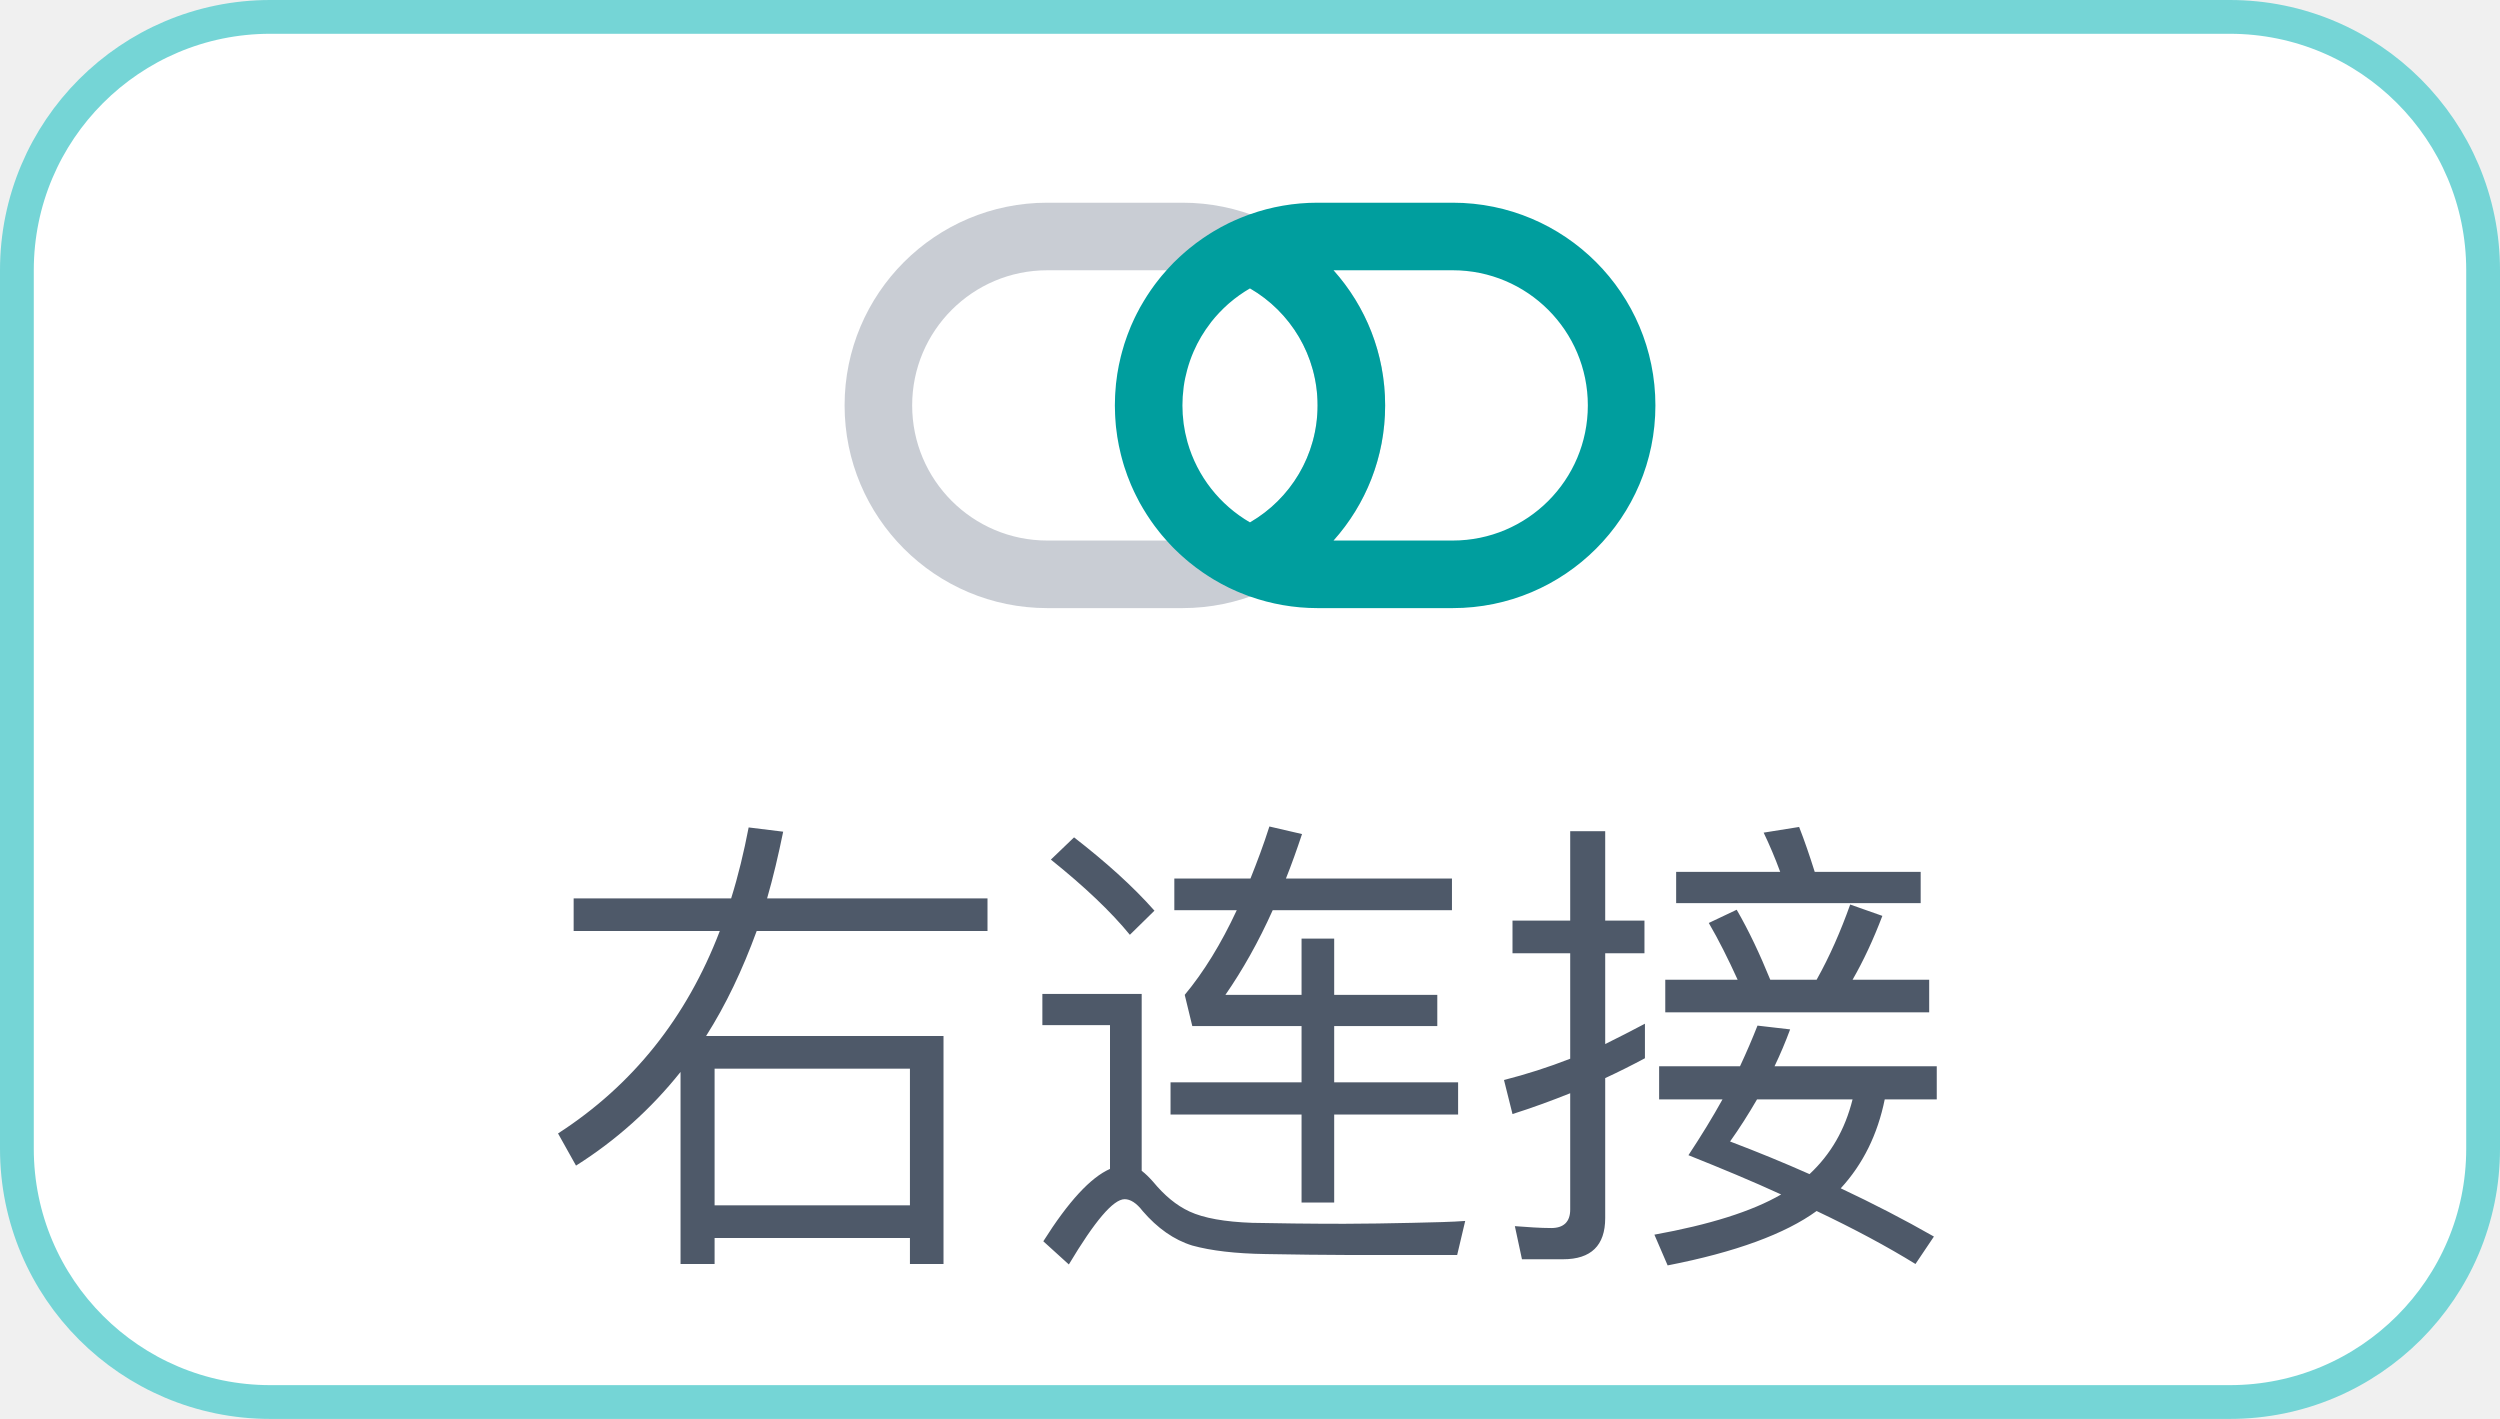
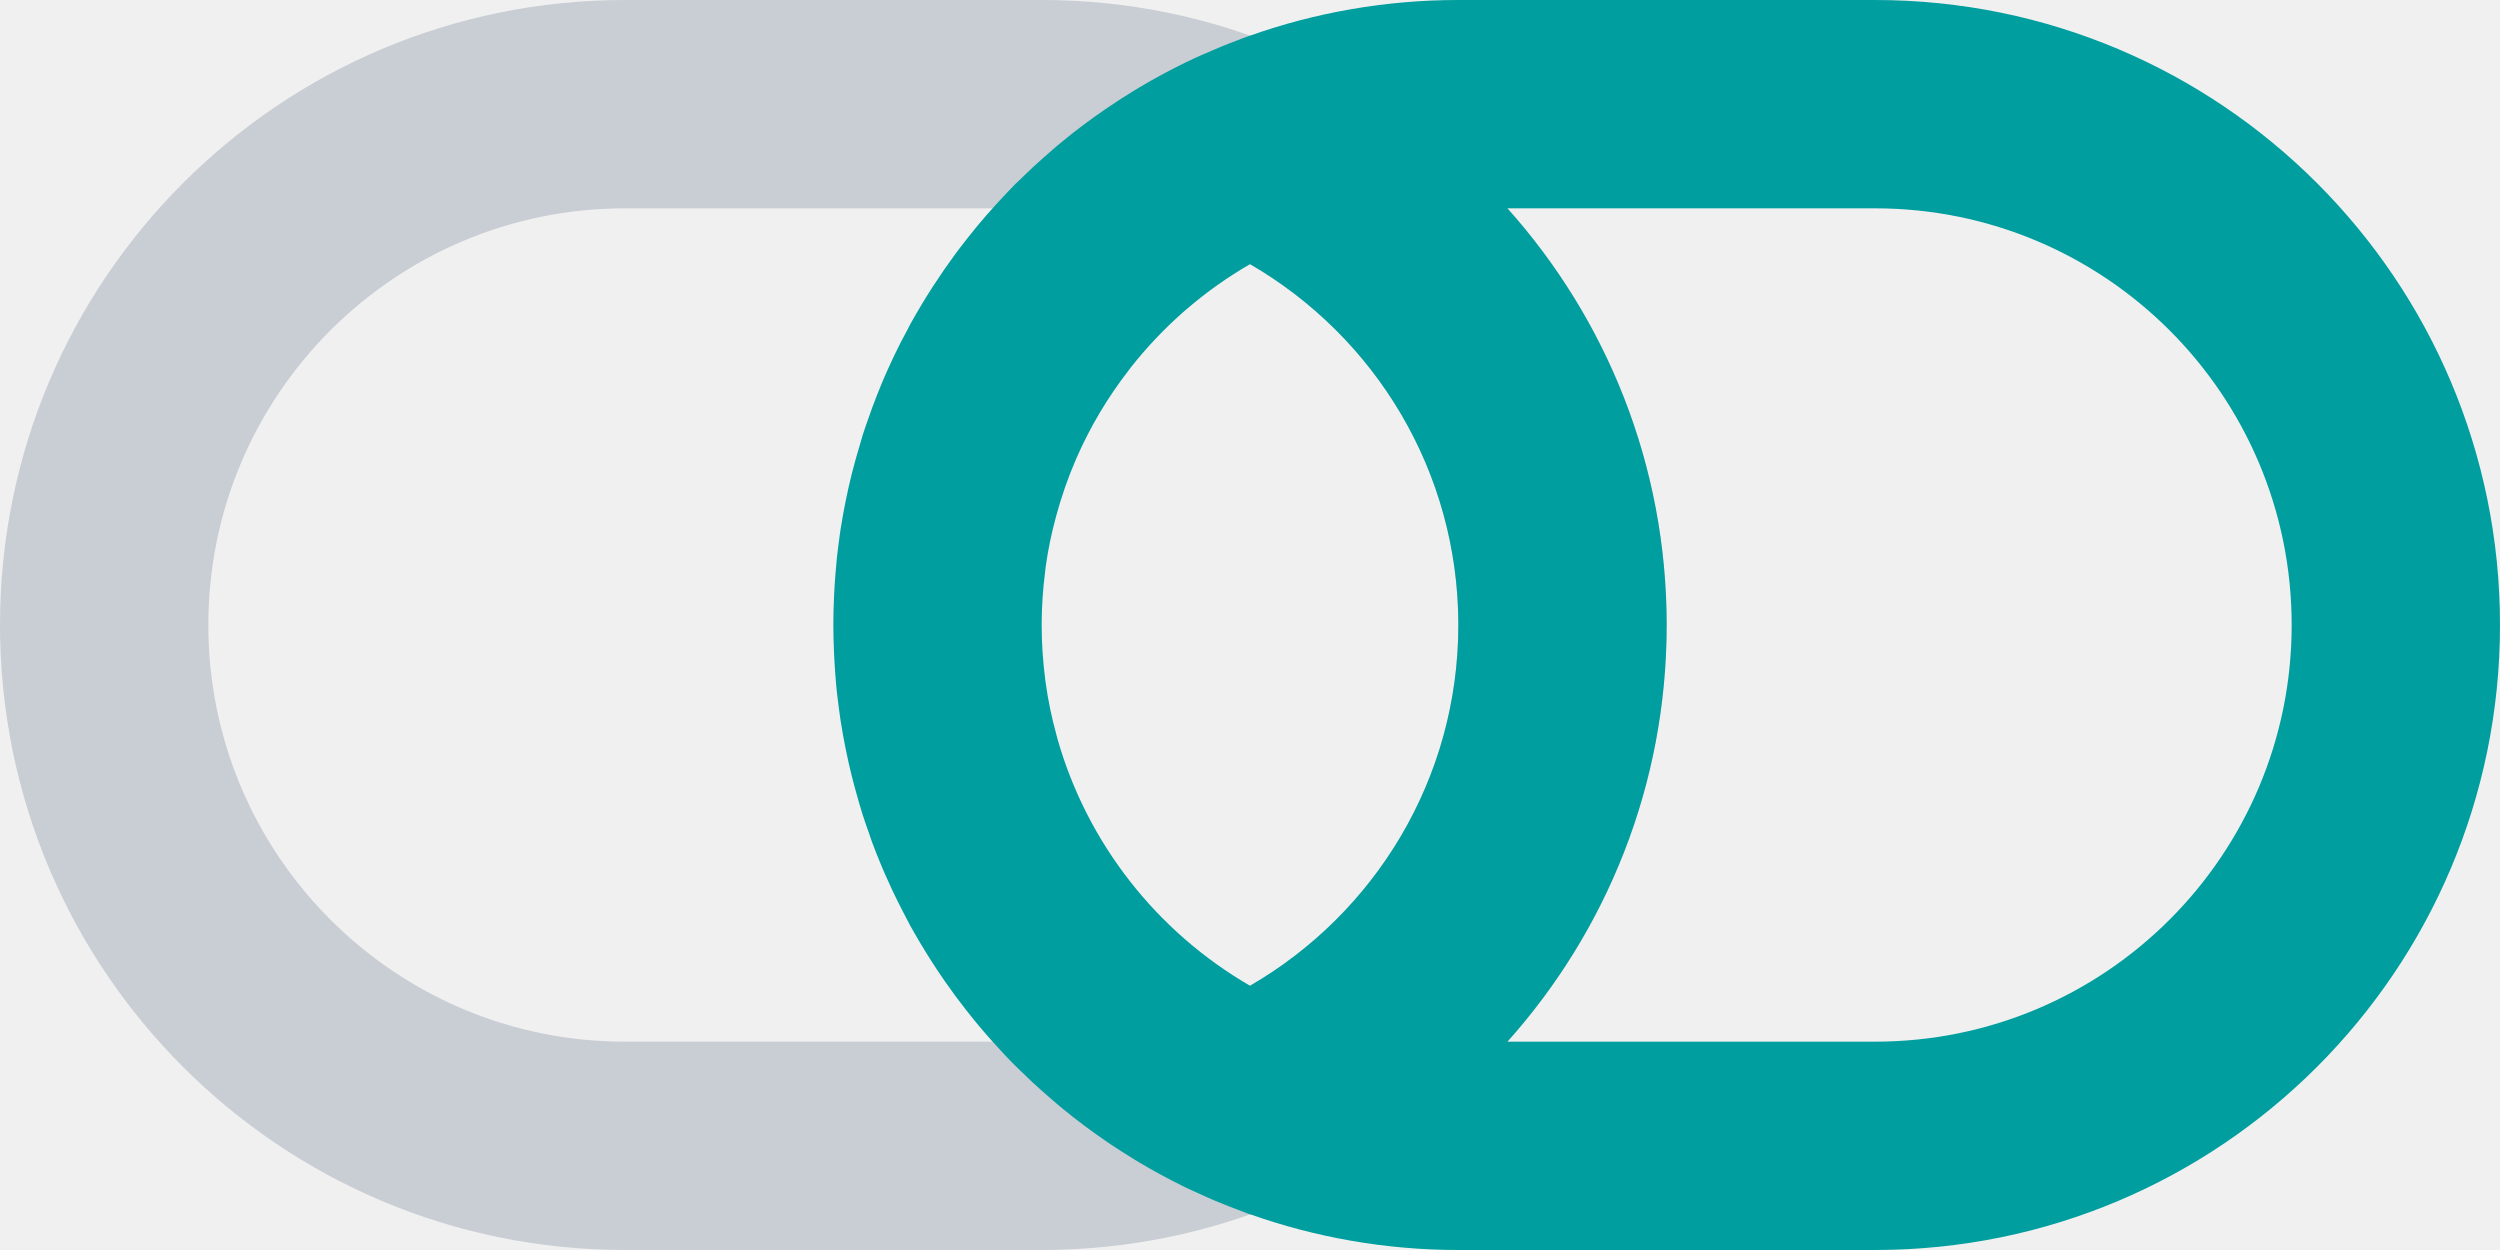
- <svg xmlns="http://www.w3.org/2000/svg" width="74" height="42" viewBox="0 0 74 42" fill="none">
-   <rect x="0.5" y="0.5" width="73" height="41" rx="7.5" fill="white" />
-   <rect x="0.5" y="0.5" width="73" height="41" rx="7.5" stroke="#75D5D6" />
-   <path d="M35 6C38.314 6 41 8.686 41 12C41 15.314 38.314 18 35 18H31C27.686 18 25 15.314 25 12C25 8.686 27.686 6 31 6H35ZM31 8C28.791 8 27 9.791 27 12C27 14.209 28.791 16 31 16H35C37.209 16 39 14.209 39 12C39 9.791 37.209 8 35 8H31Z" fill="#C9CDD4" />
-   <path d="M43 6C46.314 6 49 8.686 49 12C49 15.314 46.314 18 43 18H39C38.299 18 37.626 17.878 37.001 17.657L37 17.658C36.991 17.655 36.982 17.651 36.973 17.648C36.94 17.636 36.907 17.623 36.874 17.61C36.823 17.591 36.772 17.571 36.721 17.55C36.681 17.534 36.642 17.518 36.603 17.501C36.567 17.485 36.532 17.469 36.496 17.452C36.455 17.433 36.413 17.415 36.372 17.395C36.222 17.321 36.075 17.242 35.933 17.157C35.889 17.131 35.846 17.104 35.804 17.077C35.777 17.06 35.749 17.043 35.723 17.025C35.684 17 35.647 16.975 35.609 16.949C35.47 16.854 35.335 16.753 35.205 16.646C35.171 16.619 35.139 16.591 35.105 16.562C35.075 16.536 35.045 16.51 35.015 16.483C34.981 16.453 34.947 16.422 34.914 16.392C34.873 16.354 34.833 16.315 34.793 16.276C34.781 16.265 34.769 16.254 34.758 16.242L34.71 16.194C34.672 16.155 34.634 16.115 34.597 16.074C34.572 16.047 34.547 16.02 34.523 15.992C34.477 15.941 34.432 15.89 34.389 15.838C34.366 15.811 34.345 15.784 34.323 15.757C34.283 15.707 34.244 15.657 34.205 15.605C34.193 15.59 34.181 15.574 34.17 15.559C34.134 15.51 34.1 15.461 34.065 15.412C33.984 15.295 33.907 15.175 33.834 15.052C33.801 14.996 33.768 14.941 33.737 14.884C33.723 14.858 33.711 14.832 33.697 14.807C33.67 14.755 33.643 14.704 33.617 14.651C33.6 14.616 33.582 14.58 33.565 14.544C33.539 14.488 33.514 14.432 33.489 14.376C33.482 14.359 33.474 14.342 33.467 14.324C33.433 14.244 33.401 14.164 33.371 14.082C33.361 14.056 33.353 14.029 33.344 14.003C33.322 13.942 33.301 13.882 33.281 13.82C33.27 13.784 33.259 13.748 33.248 13.711C33.233 13.66 33.219 13.608 33.205 13.557C33.195 13.52 33.185 13.483 33.176 13.446C33.134 13.276 33.099 13.103 33.071 12.927C33.069 12.911 33.067 12.895 33.065 12.879C33.053 12.801 33.043 12.723 33.034 12.644C33.032 12.62 33.03 12.596 33.027 12.572C33.021 12.505 33.016 12.437 33.012 12.369C33.01 12.338 33.008 12.307 33.007 12.275C33.003 12.184 33 12.092 33 12C33 11.906 33.002 11.812 33.007 11.719C33.008 11.689 33.01 11.659 33.012 11.63C33.017 11.55 33.023 11.47 33.031 11.391C33.032 11.379 33.033 11.367 33.034 11.355C33.043 11.277 33.053 11.198 33.065 11.12C33.067 11.104 33.069 11.088 33.071 11.072C33.099 10.896 33.134 10.723 33.176 10.553C33.188 10.505 33.201 10.457 33.214 10.41C33.227 10.362 33.241 10.314 33.256 10.266C33.265 10.237 33.272 10.207 33.281 10.179C33.301 10.117 33.322 10.057 33.344 9.996C33.354 9.968 33.364 9.939 33.374 9.911C33.404 9.832 33.434 9.753 33.467 9.675C33.474 9.657 33.482 9.64 33.489 9.623C33.516 9.561 33.544 9.499 33.573 9.438C33.579 9.424 33.586 9.411 33.592 9.398L33.651 9.279C33.672 9.24 33.693 9.2 33.714 9.161C33.722 9.146 33.729 9.13 33.737 9.115C33.775 9.047 33.814 8.98 33.855 8.913C33.921 8.802 33.992 8.693 34.065 8.587C34.1 8.538 34.134 8.489 34.17 8.44C34.187 8.417 34.204 8.394 34.222 8.371C34.255 8.327 34.29 8.284 34.324 8.241C34.346 8.215 34.367 8.187 34.389 8.161C34.443 8.096 34.498 8.033 34.555 7.971C34.569 7.955 34.583 7.94 34.597 7.925C34.645 7.873 34.693 7.822 34.743 7.771C34.76 7.755 34.776 7.739 34.793 7.723C34.833 7.684 34.873 7.645 34.914 7.607C34.947 7.577 34.981 7.546 35.015 7.516C35.045 7.489 35.075 7.463 35.105 7.437C35.139 7.408 35.171 7.38 35.205 7.353C35.335 7.246 35.47 7.145 35.609 7.05C35.647 7.024 35.684 6.999 35.723 6.974C35.749 6.956 35.777 6.939 35.804 6.922C35.846 6.895 35.889 6.868 35.933 6.842C36.075 6.757 36.222 6.678 36.372 6.604C36.486 6.549 36.603 6.498 36.721 6.449C36.772 6.428 36.823 6.408 36.874 6.389C36.907 6.376 36.94 6.363 36.973 6.352C36.982 6.348 36.991 6.345 37 6.342H37.001C37.626 6.121 38.299 6 39 6H43ZM39.471 8C40.421 9.062 41 10.463 41 12C41 13.537 40.421 14.938 39.471 16H43C45.209 16 47 14.209 47 12C47 9.791 45.209 8 43 8H39.471ZM37 8.536C36.785 8.661 36.581 8.805 36.394 8.966C36.38 8.978 36.366 8.99 36.352 9.002C36.171 9.163 36.004 9.339 35.853 9.53C35.846 9.539 35.84 9.549 35.833 9.558C35.633 9.816 35.464 10.1 35.332 10.403C35.255 10.58 35.191 10.763 35.14 10.951C35.097 11.109 35.062 11.271 35.039 11.437C35.037 11.452 35.036 11.467 35.034 11.482C35.012 11.652 35 11.825 35 12C35 12.176 35.012 12.35 35.034 12.521C35.036 12.533 35.037 12.546 35.039 12.559C35.062 12.725 35.096 12.889 35.14 13.048C35.144 13.063 35.148 13.079 35.152 13.094C35.439 14.102 36.111 14.948 37 15.463C38.195 14.771 39 13.48 39 12C39 10.52 38.195 9.228 37 8.536Z" fill="#009E9E" />
-   <path d="M27.928 30.666V37.414H26.934V36.644H21.152V37.414H20.144V31.73C19.262 32.836 18.226 33.76 17.05 34.502L16.518 33.55C18.73 32.122 20.326 30.12 21.306 27.558H16.98V26.592H21.642C21.852 25.92 22.02 25.22 22.16 24.492L23.182 24.618C23.042 25.304 22.888 25.962 22.706 26.592H29.23V27.558H22.398C21.978 28.706 21.488 29.742 20.9 30.666H27.928ZM21.152 35.678H26.934V31.632H21.152V35.678ZM31.792 24.786C32.73 25.514 33.528 26.228 34.172 26.956L33.444 27.67C32.884 26.984 32.1 26.242 31.106 25.444L31.792 24.786ZM39.926 37.148C39.17 37.148 38.344 37.134 37.462 37.12C36.566 37.106 35.852 37.022 35.292 36.868C34.746 36.7 34.256 36.35 33.822 35.846C33.64 35.608 33.458 35.496 33.29 35.496C32.954 35.496 32.408 36.14 31.638 37.428L30.882 36.742C31.624 35.566 32.282 34.852 32.856 34.6V30.344H30.854V29.42H33.794V34.656C33.906 34.74 34.018 34.852 34.13 34.978C34.466 35.384 34.816 35.678 35.208 35.86C35.628 36.056 36.258 36.168 37.07 36.196C37.798 36.21 38.708 36.224 39.786 36.224C40.444 36.224 41.116 36.21 41.802 36.196C42.474 36.182 43.006 36.168 43.37 36.14L43.132 37.148H39.926ZM34.76 26.004H37.014C37.21 25.514 37.406 24.996 37.574 24.464L38.54 24.688C38.386 25.15 38.232 25.584 38.064 26.004H42.978V26.942H37.672C37.252 27.88 36.776 28.72 36.272 29.448H38.526V27.782H39.492V29.448H42.544V30.372H39.492V32.038H43.16V32.99H39.492V35.594H38.526V32.99H34.648V32.038H38.526V30.372H35.292L35.068 29.448C35.628 28.776 36.146 27.936 36.608 26.942H34.76V26.004ZM51.406 26.928C51.77 27.558 52.092 28.244 52.4 29H53.772C54.164 28.3 54.486 27.558 54.766 26.774L55.718 27.11C55.452 27.81 55.158 28.44 54.836 29H57.104V29.966H49.292V29H51.434C51.154 28.384 50.874 27.824 50.58 27.32L51.406 26.928ZM53.254 24.478C53.408 24.87 53.562 25.318 53.716 25.808H56.852V26.732H49.614V25.808H52.694C52.54 25.388 52.372 24.996 52.204 24.646L53.254 24.478ZM46.268 37.274H45.05L44.84 36.294C45.218 36.322 45.582 36.35 45.918 36.35C46.282 36.35 46.478 36.168 46.478 35.804V32.36C45.918 32.584 45.344 32.794 44.77 32.976L44.518 31.968C45.176 31.8 45.834 31.59 46.478 31.338V28.216H44.77V27.25H46.478V24.604H47.514V27.25H48.676V28.216H47.514V30.904C47.906 30.708 48.298 30.512 48.69 30.302V31.324C48.298 31.534 47.906 31.73 47.514 31.912V36.056C47.514 36.868 47.094 37.274 46.268 37.274ZM52.022 30.358L52.988 30.47C52.848 30.848 52.694 31.212 52.526 31.562H57.328V32.542H55.788C55.578 33.578 55.144 34.46 54.486 35.174C55.438 35.622 56.362 36.098 57.244 36.602L56.698 37.414C55.858 36.896 54.892 36.378 53.772 35.846C52.848 36.518 51.378 37.064 49.362 37.456L48.97 36.546C50.594 36.252 51.854 35.86 52.722 35.356C51.868 34.964 50.958 34.586 49.978 34.194C50.356 33.62 50.692 33.074 50.986 32.542H49.11V31.562H51.504C51.7 31.142 51.868 30.75 52.022 30.358ZM54.836 32.542H52.008C51.756 32.976 51.49 33.396 51.21 33.788C52.022 34.096 52.806 34.418 53.562 34.754C54.192 34.166 54.612 33.438 54.836 32.542Z" fill="#4E5969" />
+ <svg xmlns="http://www.w3.org/2000/svg" width="24" height="12" viewBox="0 0 24 12" fill="none">
+   <path d="M10 0C13.314 0 16 2.686 16 6C16 9.314 13.314 12 10 12H6C2.686 12 0 9.314 0 6C0 2.686 2.686 0 6 0H10ZM6 2C3.791 2 2 3.791 2 6C2 8.209 3.791 10 6 10H10C12.209 10 14 8.209 14 6C14 3.791 12.209 2 10 2H6Z" fill="#C9CDD4" />
+   <path d="M18 0C21.314 0 24 2.686 24 6C24 9.314 21.314 12 18 12H14C13.299 12 12.626 11.878 12.001 11.657L12 11.658C11.991 11.655 11.982 11.651 11.973 11.648C11.94 11.636 11.907 11.623 11.874 11.61C11.823 11.591 11.771 11.571 11.721 11.55C11.681 11.534 11.642 11.518 11.604 11.501C11.567 11.485 11.532 11.469 11.496 11.452C11.455 11.433 11.413 11.415 11.372 11.395C11.222 11.321 11.075 11.242 10.933 11.157C10.889 11.131 10.847 11.104 10.804 11.077C10.777 11.06 10.749 11.043 10.723 11.025C10.684 11.001 10.647 10.975 10.609 10.949C10.47 10.854 10.335 10.753 10.205 10.646C10.171 10.619 10.139 10.591 10.105 10.562C10.075 10.536 10.045 10.51 10.015 10.483C9.981 10.453 9.947 10.422 9.914 10.392C9.873 10.354 9.833 10.315 9.793 10.276C9.781 10.265 9.769 10.254 9.758 10.242L9.71 10.194C9.671 10.155 9.634 10.115 9.597 10.074C9.572 10.047 9.547 10.02 9.522 9.992C9.477 9.941 9.432 9.89 9.389 9.838C9.366 9.811 9.345 9.784 9.323 9.757C9.283 9.707 9.244 9.657 9.205 9.605C9.193 9.59 9.182 9.574 9.17 9.559C9.134 9.51 9.1 9.461 9.065 9.412C8.984 9.295 8.907 9.175 8.834 9.052C8.801 8.996 8.768 8.94 8.737 8.884C8.723 8.858 8.711 8.832 8.697 8.807C8.67 8.755 8.643 8.704 8.617 8.651C8.6 8.616 8.582 8.58 8.565 8.544C8.539 8.488 8.514 8.432 8.489 8.376C8.482 8.359 8.474 8.342 8.467 8.324C8.433 8.244 8.401 8.164 8.371 8.082C8.361 8.056 8.353 8.029 8.344 8.003C8.322 7.942 8.301 7.882 8.281 7.82C8.27 7.784 8.259 7.748 8.248 7.711C8.233 7.66 8.219 7.608 8.205 7.557C8.195 7.52 8.185 7.483 8.176 7.446C8.134 7.276 8.099 7.103 8.071 6.927C8.069 6.911 8.067 6.895 8.064 6.879C8.053 6.801 8.043 6.723 8.034 6.644C8.032 6.62 8.03 6.596 8.027 6.572C8.021 6.505 8.016 6.437 8.012 6.369C8.01 6.338 8.008 6.307 8.007 6.275C8.003 6.184 8 6.092 8 6C8 5.906 8.003 5.812 8.007 5.719C8.008 5.689 8.01 5.659 8.012 5.63C8.017 5.55 8.023 5.47 8.031 5.391C8.032 5.379 8.033 5.367 8.034 5.355C8.043 5.277 8.053 5.198 8.064 5.12C8.067 5.104 8.069 5.088 8.071 5.072C8.099 4.896 8.134 4.723 8.176 4.553C8.188 4.505 8.201 4.458 8.214 4.41C8.227 4.362 8.241 4.314 8.256 4.266C8.265 4.237 8.272 4.207 8.281 4.179C8.301 4.117 8.322 4.057 8.344 3.996C8.354 3.968 8.364 3.939 8.374 3.911C8.404 3.832 8.434 3.753 8.467 3.675C8.474 3.657 8.482 3.64 8.489 3.623C8.516 3.561 8.544 3.499 8.573 3.438C8.579 3.424 8.586 3.411 8.592 3.398L8.651 3.279C8.672 3.24 8.693 3.2 8.714 3.161C8.722 3.146 8.729 3.13 8.737 3.115C8.775 3.047 8.814 2.98 8.854 2.913C8.921 2.802 8.992 2.693 9.065 2.587C9.1 2.538 9.134 2.489 9.17 2.44C9.187 2.417 9.204 2.394 9.222 2.371C9.255 2.327 9.29 2.284 9.324 2.241C9.346 2.215 9.367 2.187 9.389 2.161C9.443 2.096 9.498 2.033 9.555 1.971C9.569 1.955 9.583 1.94 9.597 1.925C9.645 1.873 9.693 1.822 9.743 1.771C9.76 1.755 9.776 1.739 9.793 1.723C9.833 1.684 9.873 1.645 9.914 1.607C9.947 1.577 9.981 1.546 10.015 1.516C10.045 1.489 10.075 1.463 10.105 1.437C10.139 1.408 10.171 1.38 10.205 1.353C10.335 1.246 10.47 1.145 10.609 1.05C10.647 1.024 10.684 0.999 10.723 0.974C10.749 0.956 10.777 0.939 10.804 0.922C10.847 0.895 10.889 0.868 10.933 0.842C11.075 0.757 11.222 0.678 11.372 0.604C11.486 0.549 11.603 0.498 11.721 0.449C11.771 0.428 11.823 0.408 11.874 0.389C11.907 0.376 11.94 0.363 11.973 0.352C11.982 0.348 11.991 0.345 12 0.342H12.001C12.626 0.121 13.299 0 14 0H18ZM14.471 2C15.421 3.062 16 4.463 16 6C16 7.537 15.421 8.938 14.471 10H18C20.209 10 22 8.209 22 6C22 3.791 20.209 2 18 2H14.471ZM12 2.536C11.784 2.661 11.581 2.805 11.394 2.966C11.38 2.978 11.366 2.99 11.352 3.002C11.171 3.163 11.004 3.339 10.854 3.53C10.847 3.539 10.84 3.549 10.833 3.558C10.633 3.816 10.464 4.1 10.332 4.403C10.255 4.58 10.191 4.763 10.14 4.951C10.097 5.109 10.062 5.271 10.039 5.437C10.037 5.452 10.036 5.467 10.034 5.482C10.012 5.652 10 5.825 10 6C10 6.176 10.012 6.35 10.034 6.521C10.036 6.533 10.037 6.546 10.039 6.559C10.062 6.725 10.096 6.888 10.14 7.048C10.144 7.063 10.148 7.078 10.152 7.094C10.439 8.102 11.111 8.948 12 9.463C13.195 8.771 14 7.48 14 6C14 4.52 13.195 3.228 12 2.536Z" fill="#009E9E" />
</svg>
